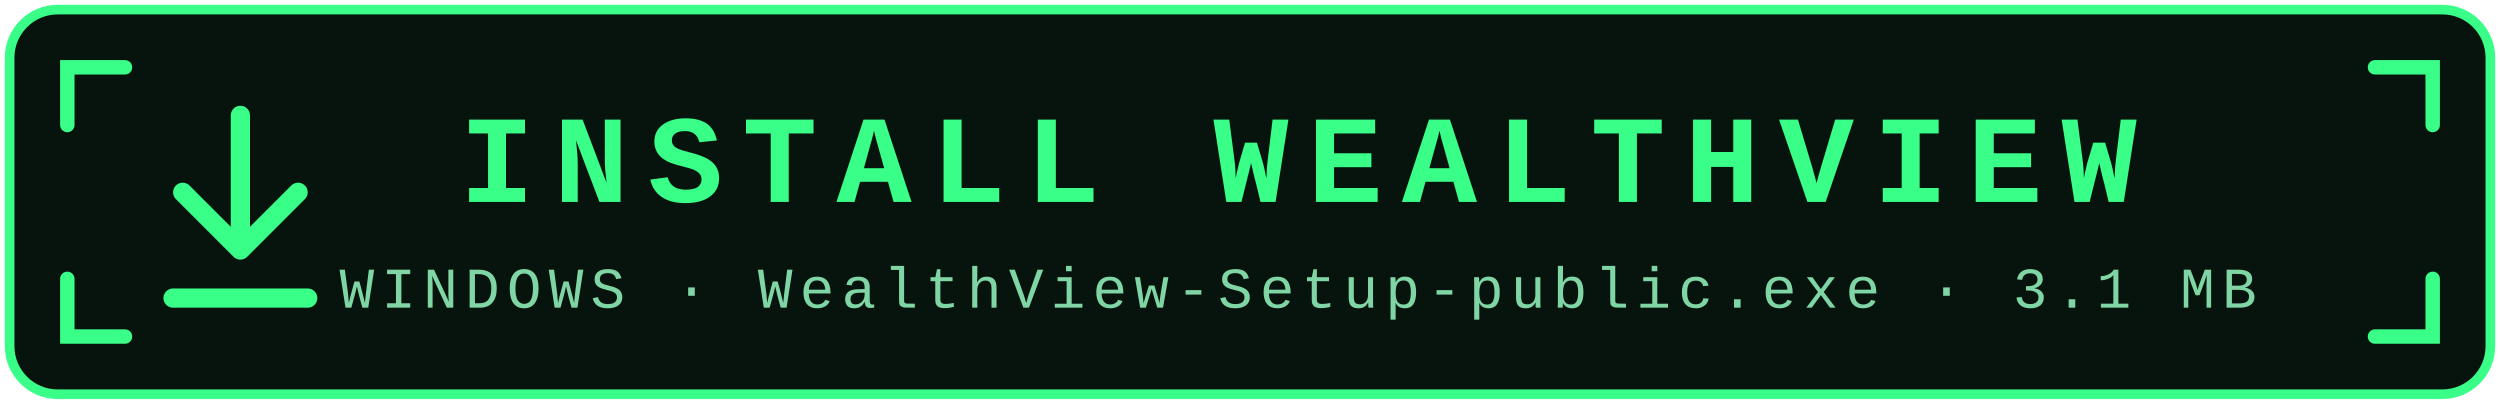
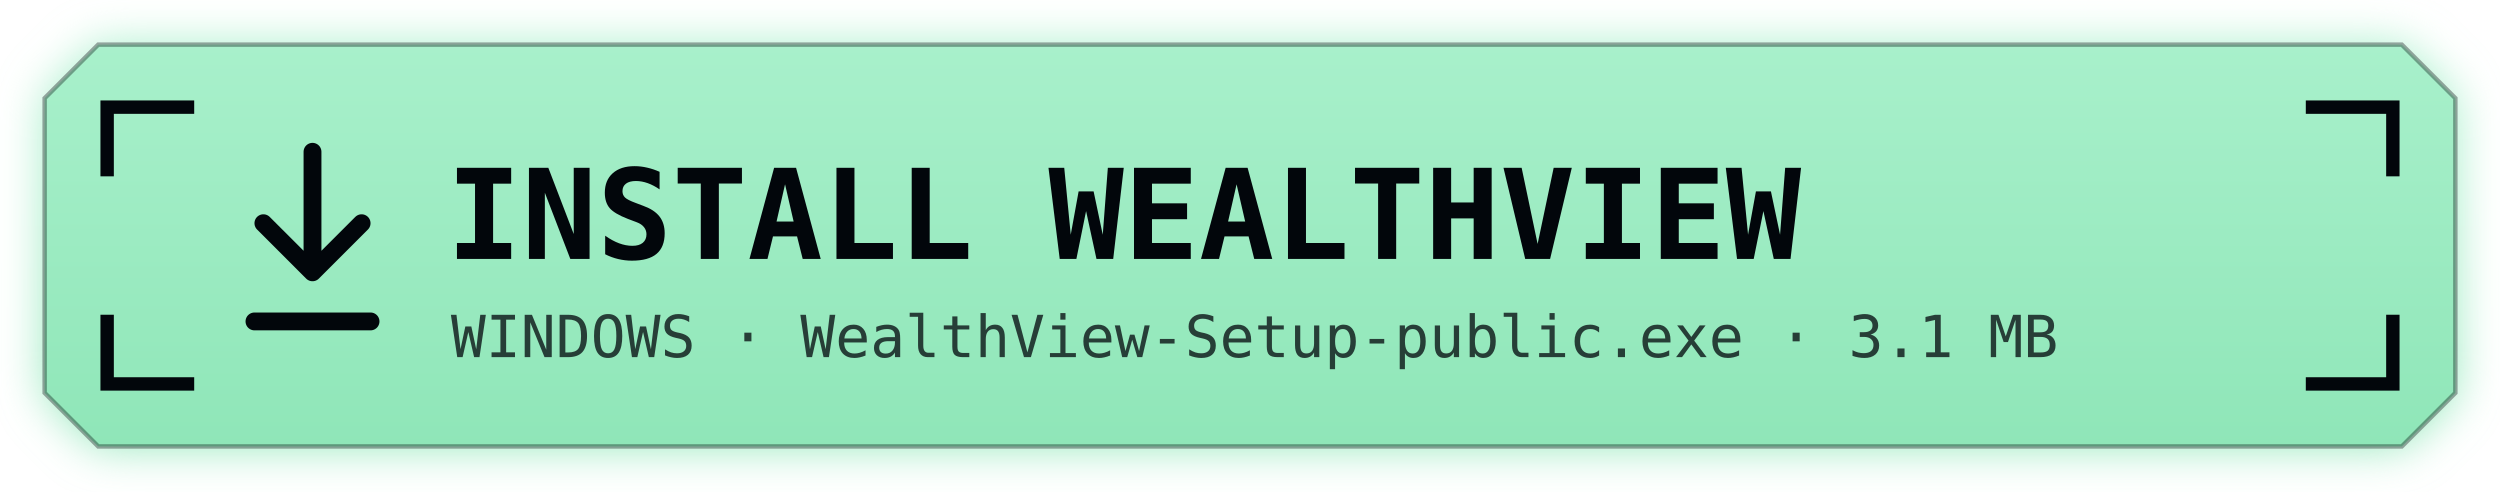
- <svg xmlns="http://www.w3.org/2000/svg" width="520" height="84" viewBox="0 0 520 84" role="img" aria-label="Install WealthView for Windows">
-   <rect x="2" y="2" width="516" height="80" rx="10" fill="#06140d" stroke="#39ff88" stroke-width="2" />
-   <path d="M14 26V14h12M494 14h12v12M506 58v12h-12M26 70H14V58" fill="none" stroke="#39ff88" stroke-width="3" stroke-linecap="round" />
-   <g fill="none" stroke="#39ff88" stroke-width="4" stroke-linecap="round" stroke-linejoin="round">
-     <path d="M50 24v26M38 40l12 12 12-12M36 62h28" />
+ <svg xmlns="http://www.w3.org/2000/svg" role="img" aria-label="Install WealthView for Windows" width="560" height="110" viewBox="0 0 560 110">
+   <defs>
+     <linearGradient id="g" x1="0" y1="0" x2="0" y2="1">
+       <stop offset="0" stop-color="#a8f0cb" />
+       <stop offset="1" stop-color="#8fe6b8" />
+     </linearGradient>
+     <filter id="glow" x="-10%" y="-30%" width="120%" height="160%">
+       <feGaussianBlur stdDeviation="5" result="b" />
+       <feMerge>
+         <feMergeNode in="b" />
+         <feMergeNode in="SourceGraphic" />
+       </feMerge>
+     </filter>
+   </defs>
+   <polygon points="22,10 538,10 550,22 550,88 538,100 22,100 10,88 10,22" fill="url(#g)" filter="url(#glow)" />
+   <polygon points="22,10 538,10 550,22 550,88 538,100 22,100 10,88 10,22" fill="none" stroke="#02060b" stroke-opacity=".35" stroke-width="1" />
+   <g stroke="#02060b" stroke-width="3" fill="none" stroke-linecap="square">
+     <path d="M24 24 h18 M24 24 v14" />
+     <path d="M536 24 h-18 M536 24 v14" />
+     <path d="M24 86 h18 M24 86 v-14" />
+     <path d="M536 86 h-18 M536 86 v-14" />
  </g>
-   <text x="270" y="42" text-anchor="middle" font-family="Consolas,'Courier New',monospace" font-size="26" font-weight="700" letter-spacing="4" fill="#39ff88">INSTALL WEALTHVIEW</text>
-   <text x="270" y="64" text-anchor="middle" font-family="Consolas,'Courier New',monospace" font-size="12" letter-spacing="1.5" fill="#7fd6a4">WINDOWS · WealthView-Setup-public.exe · 3.1 MB</text>
+   <g fill="none" stroke="#02060b" stroke-width="4" stroke-linecap="round" stroke-linejoin="round">
+     <path d="M70 34 v26 M59 50 l11 11 l11 -11 M57 72 h26" />
+   </g>
+   <text x="100" y="58" font-family="Consolas, 'DejaVu Sans Mono', 'Liberation Mono', monospace" font-size="28" font-weight="700" textLength="410" lengthAdjust="spacingAndGlyphs" fill="#02060b">INSTALL WEALTHVIEW</text>
+   <text x="101" y="80" font-family="Consolas, 'DejaVu Sans Mono', 'Liberation Mono', monospace" font-size="13" textLength="410" lengthAdjust="spacingAndGlyphs" fill="#02060b" fill-opacity=".75">WINDOWS  ·  WealthView-Setup-public.exe  ·  3.1 MB</text>
</svg>
